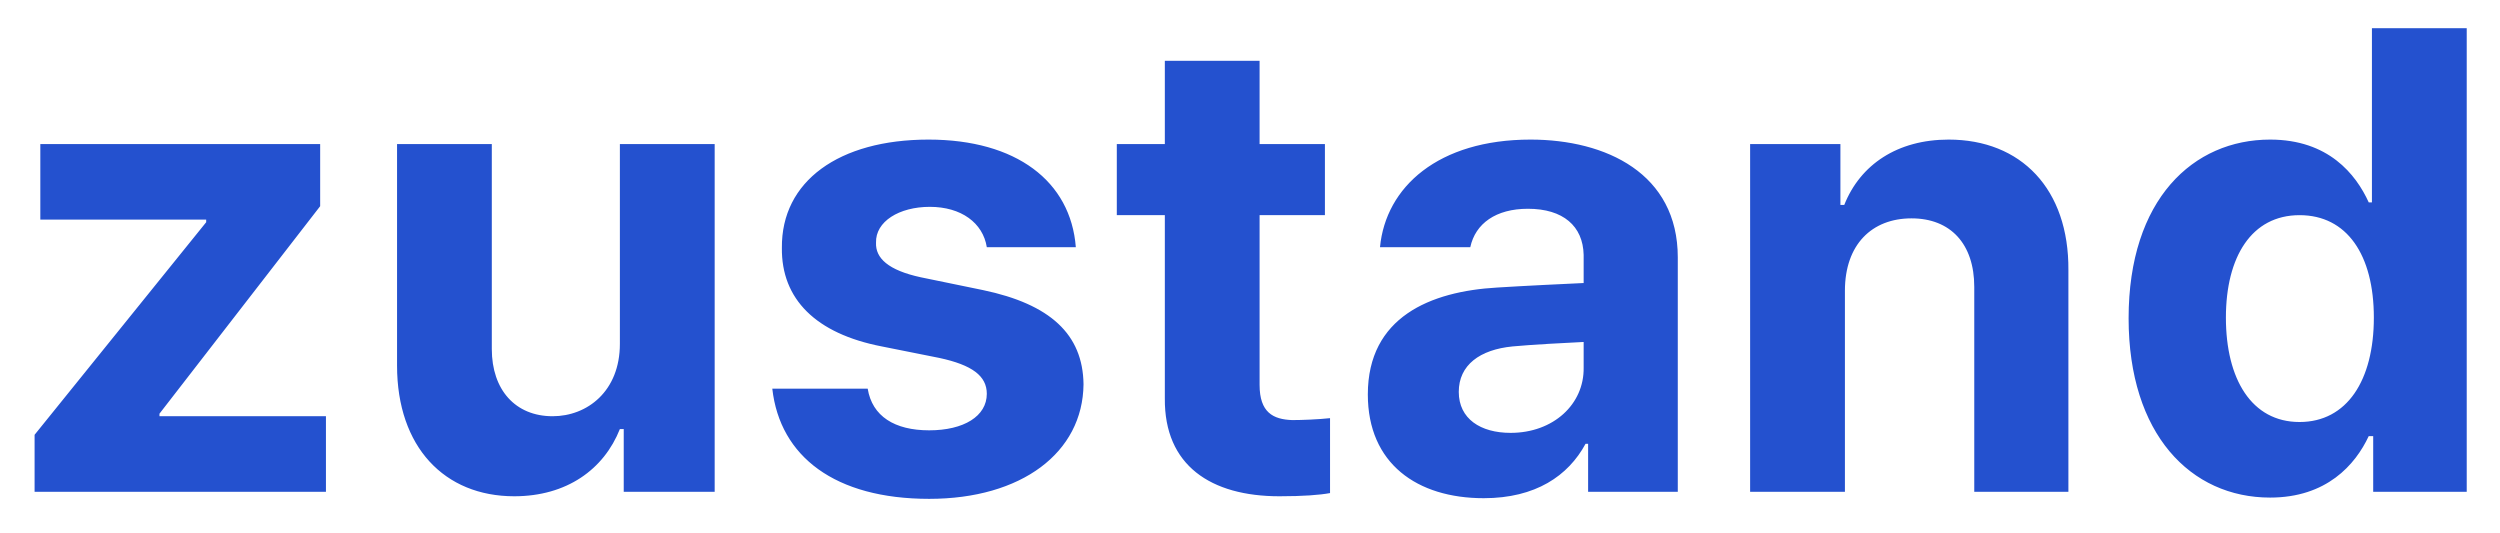
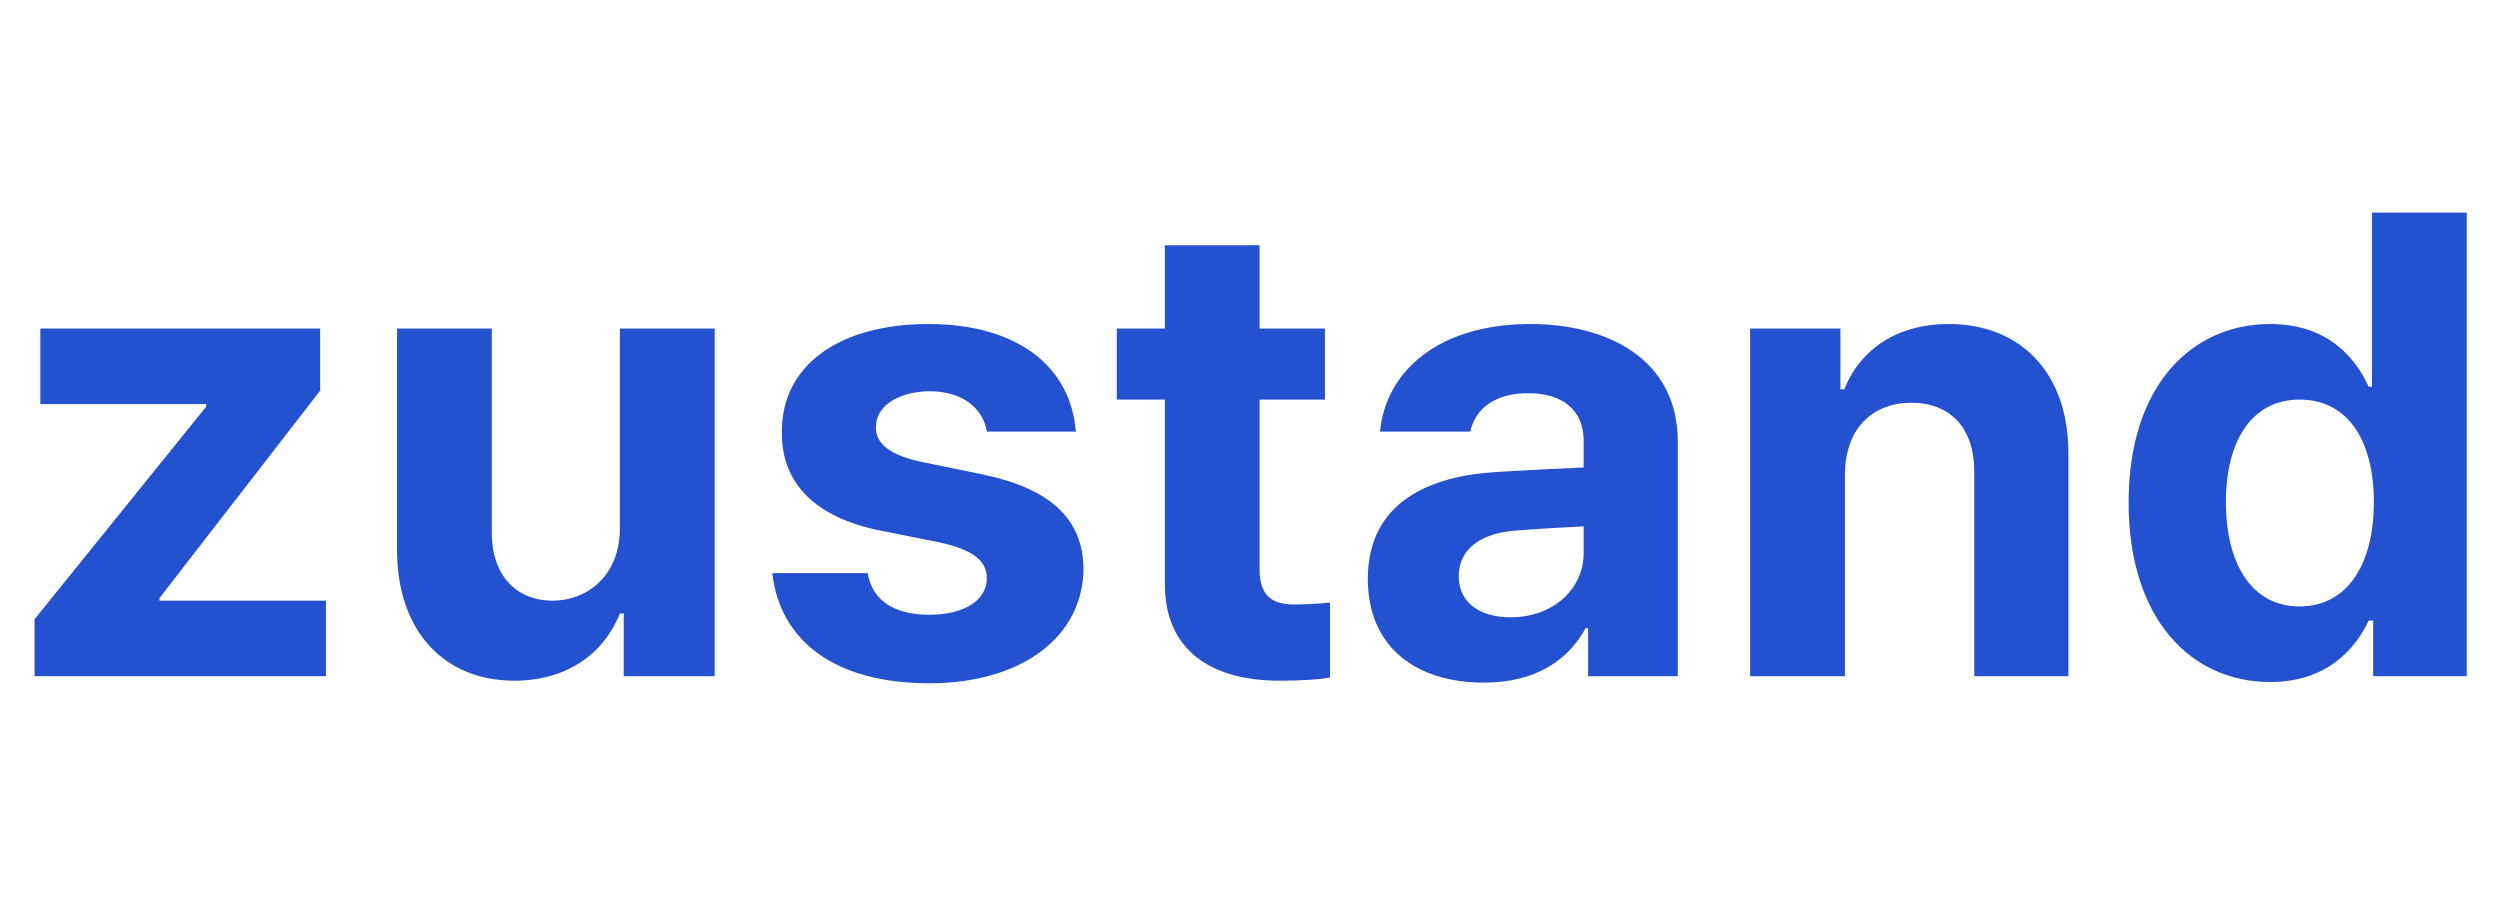
- <svg xmlns="http://www.w3.org/2000/svg" width="61" height="13" viewBox="0 0 61 13" fill="none">
+ <svg xmlns="http://www.w3.org/2000/svg" width="61" height="22" viewBox="0 0 61 13" fill="none">
  <path d="M0.844 12V10.609L5.031 5.422V5.359H0.984V3.516H7.812V5.031L3.891 10.094V10.156H7.953V12H0.844ZM15.125 8.391V3.516H17.438V12H15.219V10.469H15.125C14.734 11.453 13.828 12.109 12.547 12.109C10.844 12.109 9.688 10.906 9.688 8.922V3.516H12V8.516C12 9.516 12.578 10.156 13.484 10.156C14.328 10.156 15.125 9.547 15.125 8.391ZM24.078 6.031C23.984 5.438 23.453 5.047 22.688 5.047C21.938 5.047 21.359 5.406 21.375 5.922C21.359 6.297 21.672 6.594 22.469 6.766L23.984 7.078C25.625 7.422 26.422 8.156 26.438 9.375C26.422 11.047 24.922 12.172 22.672 12.172C20.375 12.172 19.031 11.141 18.844 9.484H21.172C21.281 10.156 21.828 10.5 22.672 10.5C23.516 10.5 24.078 10.156 24.078 9.609C24.078 9.172 23.719 8.906 22.922 8.734L21.516 8.453C19.906 8.141 19.062 7.297 19.078 6.047C19.062 4.422 20.469 3.406 22.656 3.406C24.797 3.406 26.125 4.422 26.25 6.031H24.078ZM32.328 3.516V5.25H30.734V9.391C30.734 10.062 31.062 10.234 31.531 10.25C31.766 10.25 32.172 10.234 32.453 10.203V12.031C32.203 12.078 31.797 12.109 31.219 12.109C29.547 12.109 28.406 11.359 28.422 9.719V5.25H27.25V3.516H28.422V1.484H30.734V3.516H32.328ZM33.375 9.625C33.375 7.734 34.906 7.109 36.531 7.016C37.141 6.977 38.281 6.922 38.641 6.906V6.219C38.625 5.516 38.141 5.094 37.281 5.094C36.5 5.094 36 5.453 35.875 6.031H33.672C33.812 4.562 35.094 3.406 37.344 3.406C39.188 3.406 40.938 4.234 40.938 6.281V12H38.75V10.828H38.688C38.266 11.609 37.469 12.156 36.203 12.156C34.578 12.156 33.375 11.312 33.375 9.625ZM35.594 9.562C35.594 10.219 36.125 10.562 36.859 10.562C37.906 10.562 38.656 9.859 38.641 8.969V8.344C38.289 8.359 37.305 8.414 36.906 8.453C36.109 8.531 35.594 8.906 35.594 9.562ZM45.016 7.094V12H42.703V3.516H44.906V5H45C45.391 4.016 46.297 3.406 47.547 3.406C49.312 3.406 50.484 4.609 50.469 6.594V12H48.172V7C48.172 5.953 47.594 5.328 46.641 5.328C45.672 5.328 45.016 5.969 45.016 7.094ZM55.391 12.141C53.453 12.141 51.938 10.594 51.938 7.766C51.938 4.859 53.516 3.406 55.391 3.406C56.812 3.406 57.484 4.25 57.797 4.938H57.875V0.688H60.188V12H57.906V10.641H57.797C57.469 11.344 56.766 12.141 55.391 12.141ZM56.109 10.297C57.266 10.297 57.922 9.281 57.922 7.75C57.922 6.219 57.266 5.25 56.109 5.25C54.938 5.25 54.312 6.266 54.312 7.75C54.312 9.25 54.938 10.297 56.109 10.297Z" fill="#2451CF" />
</svg>
